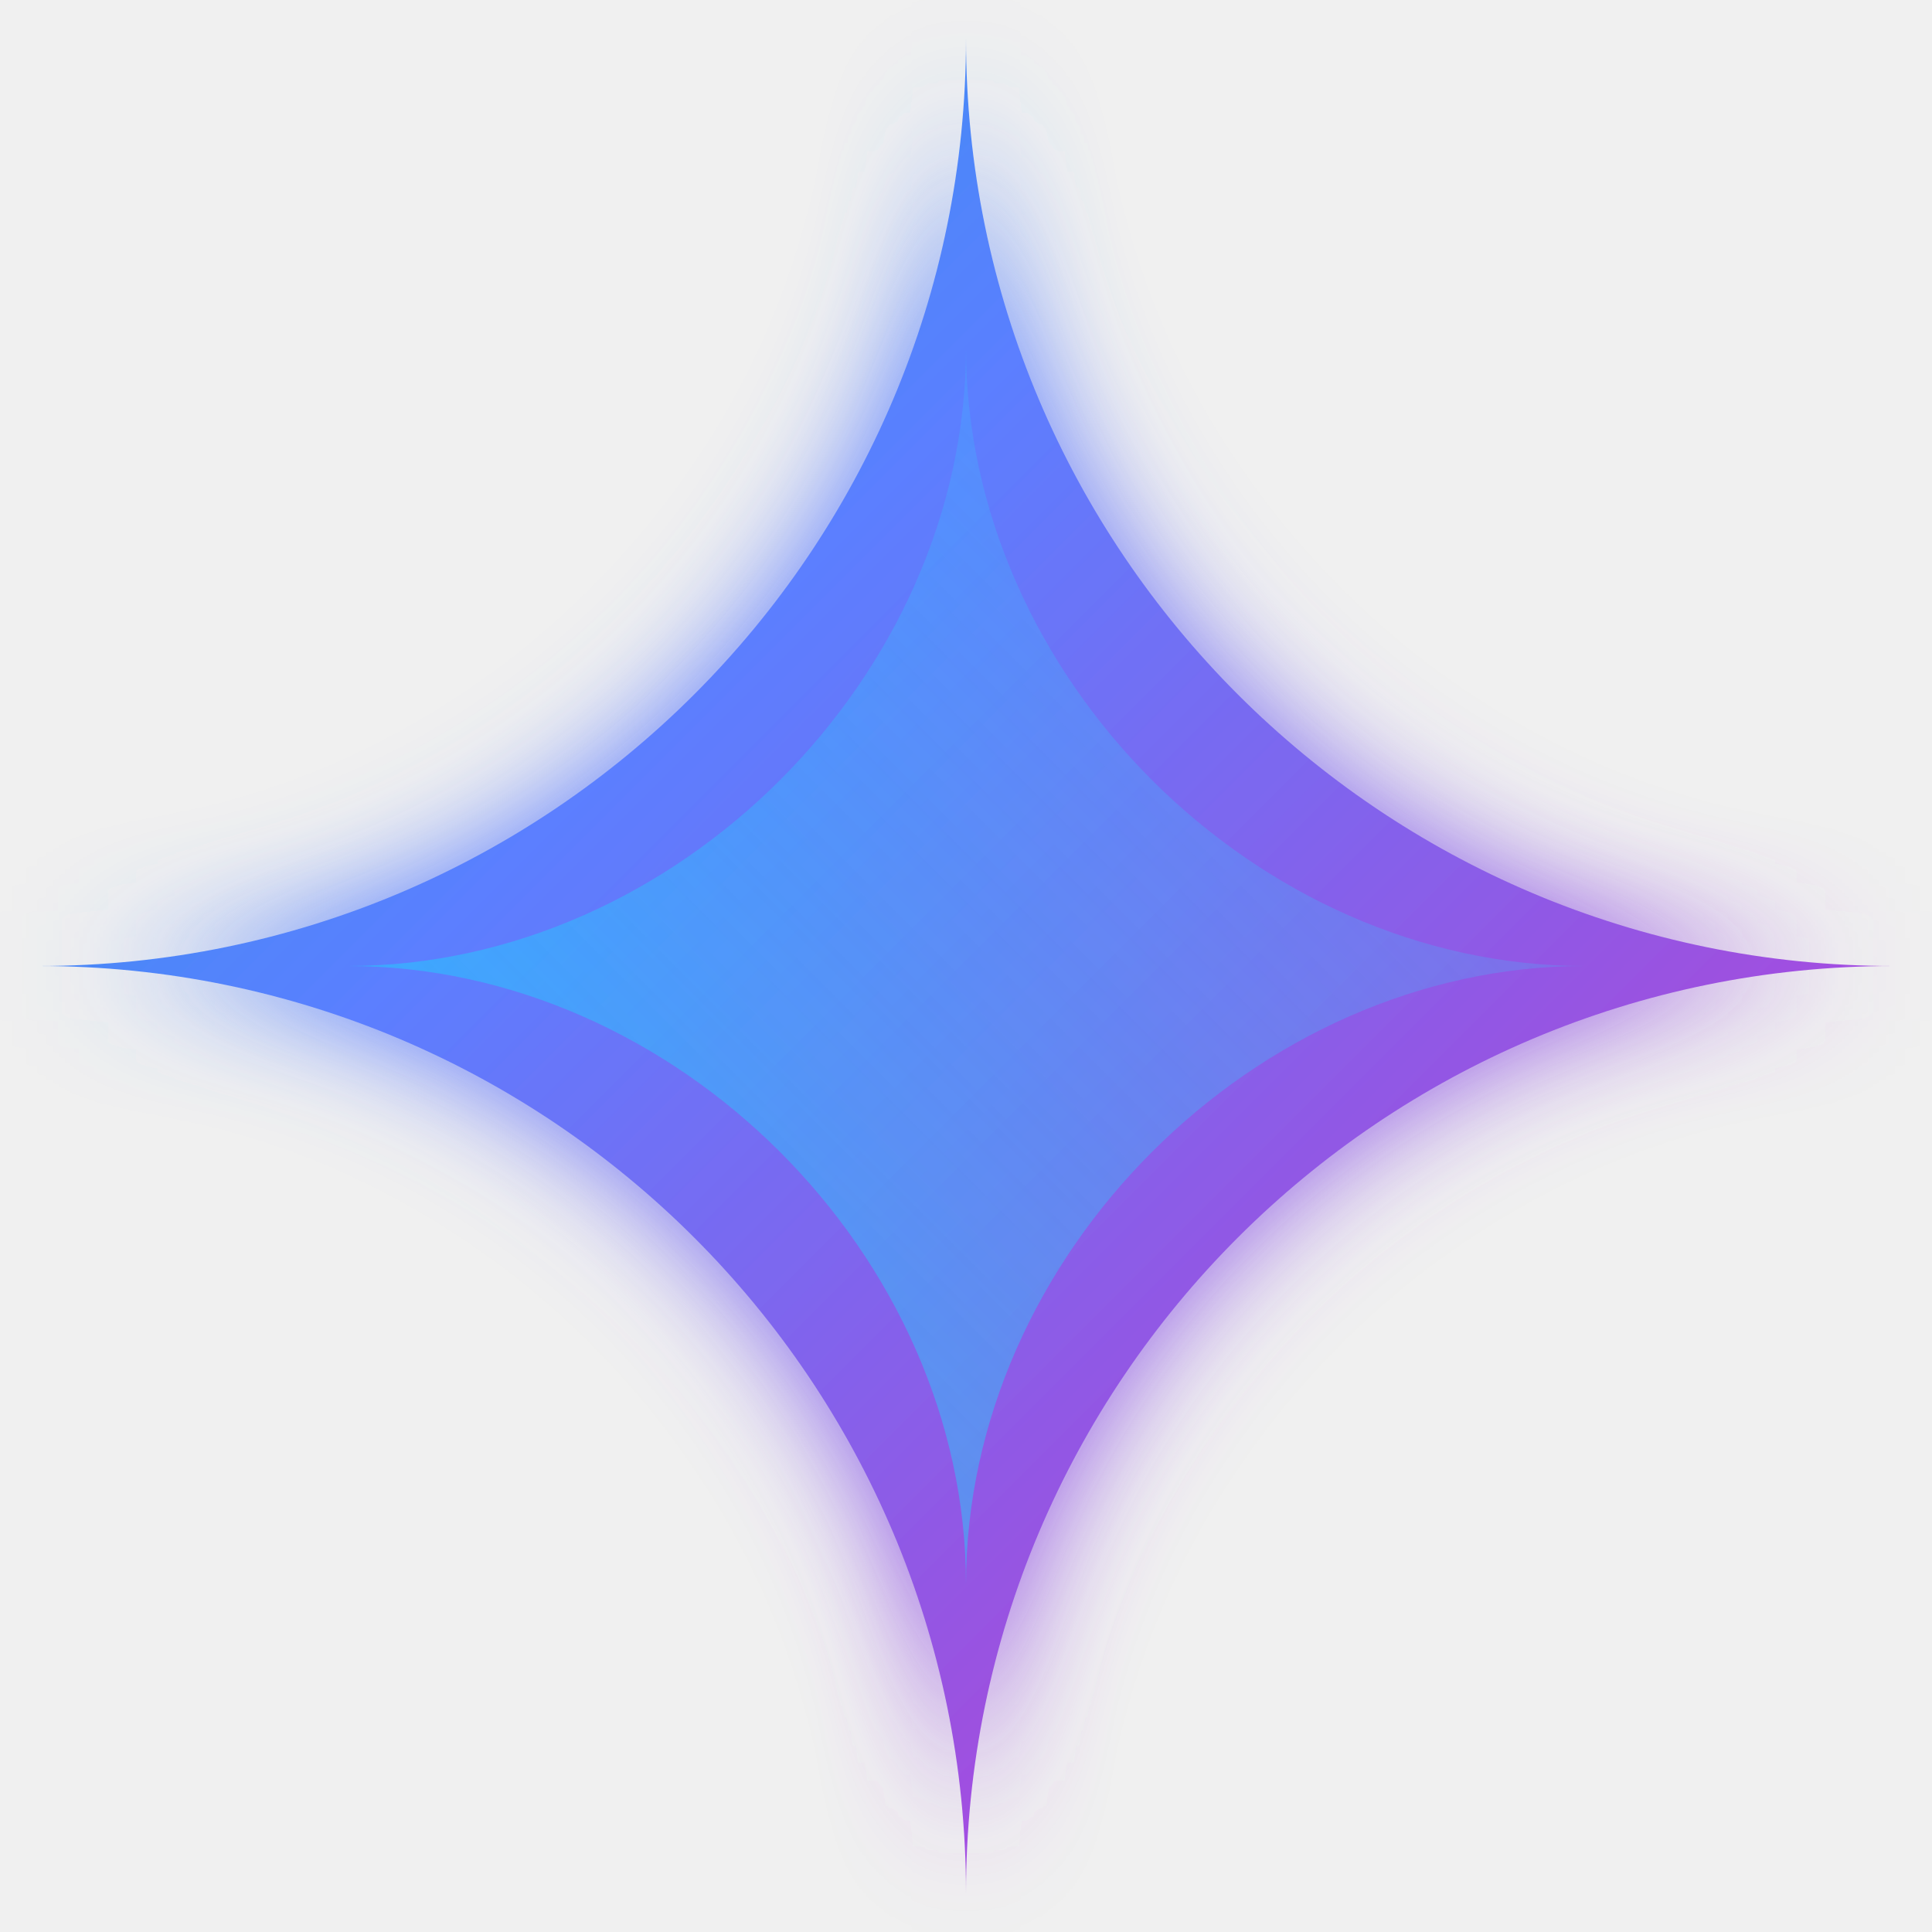
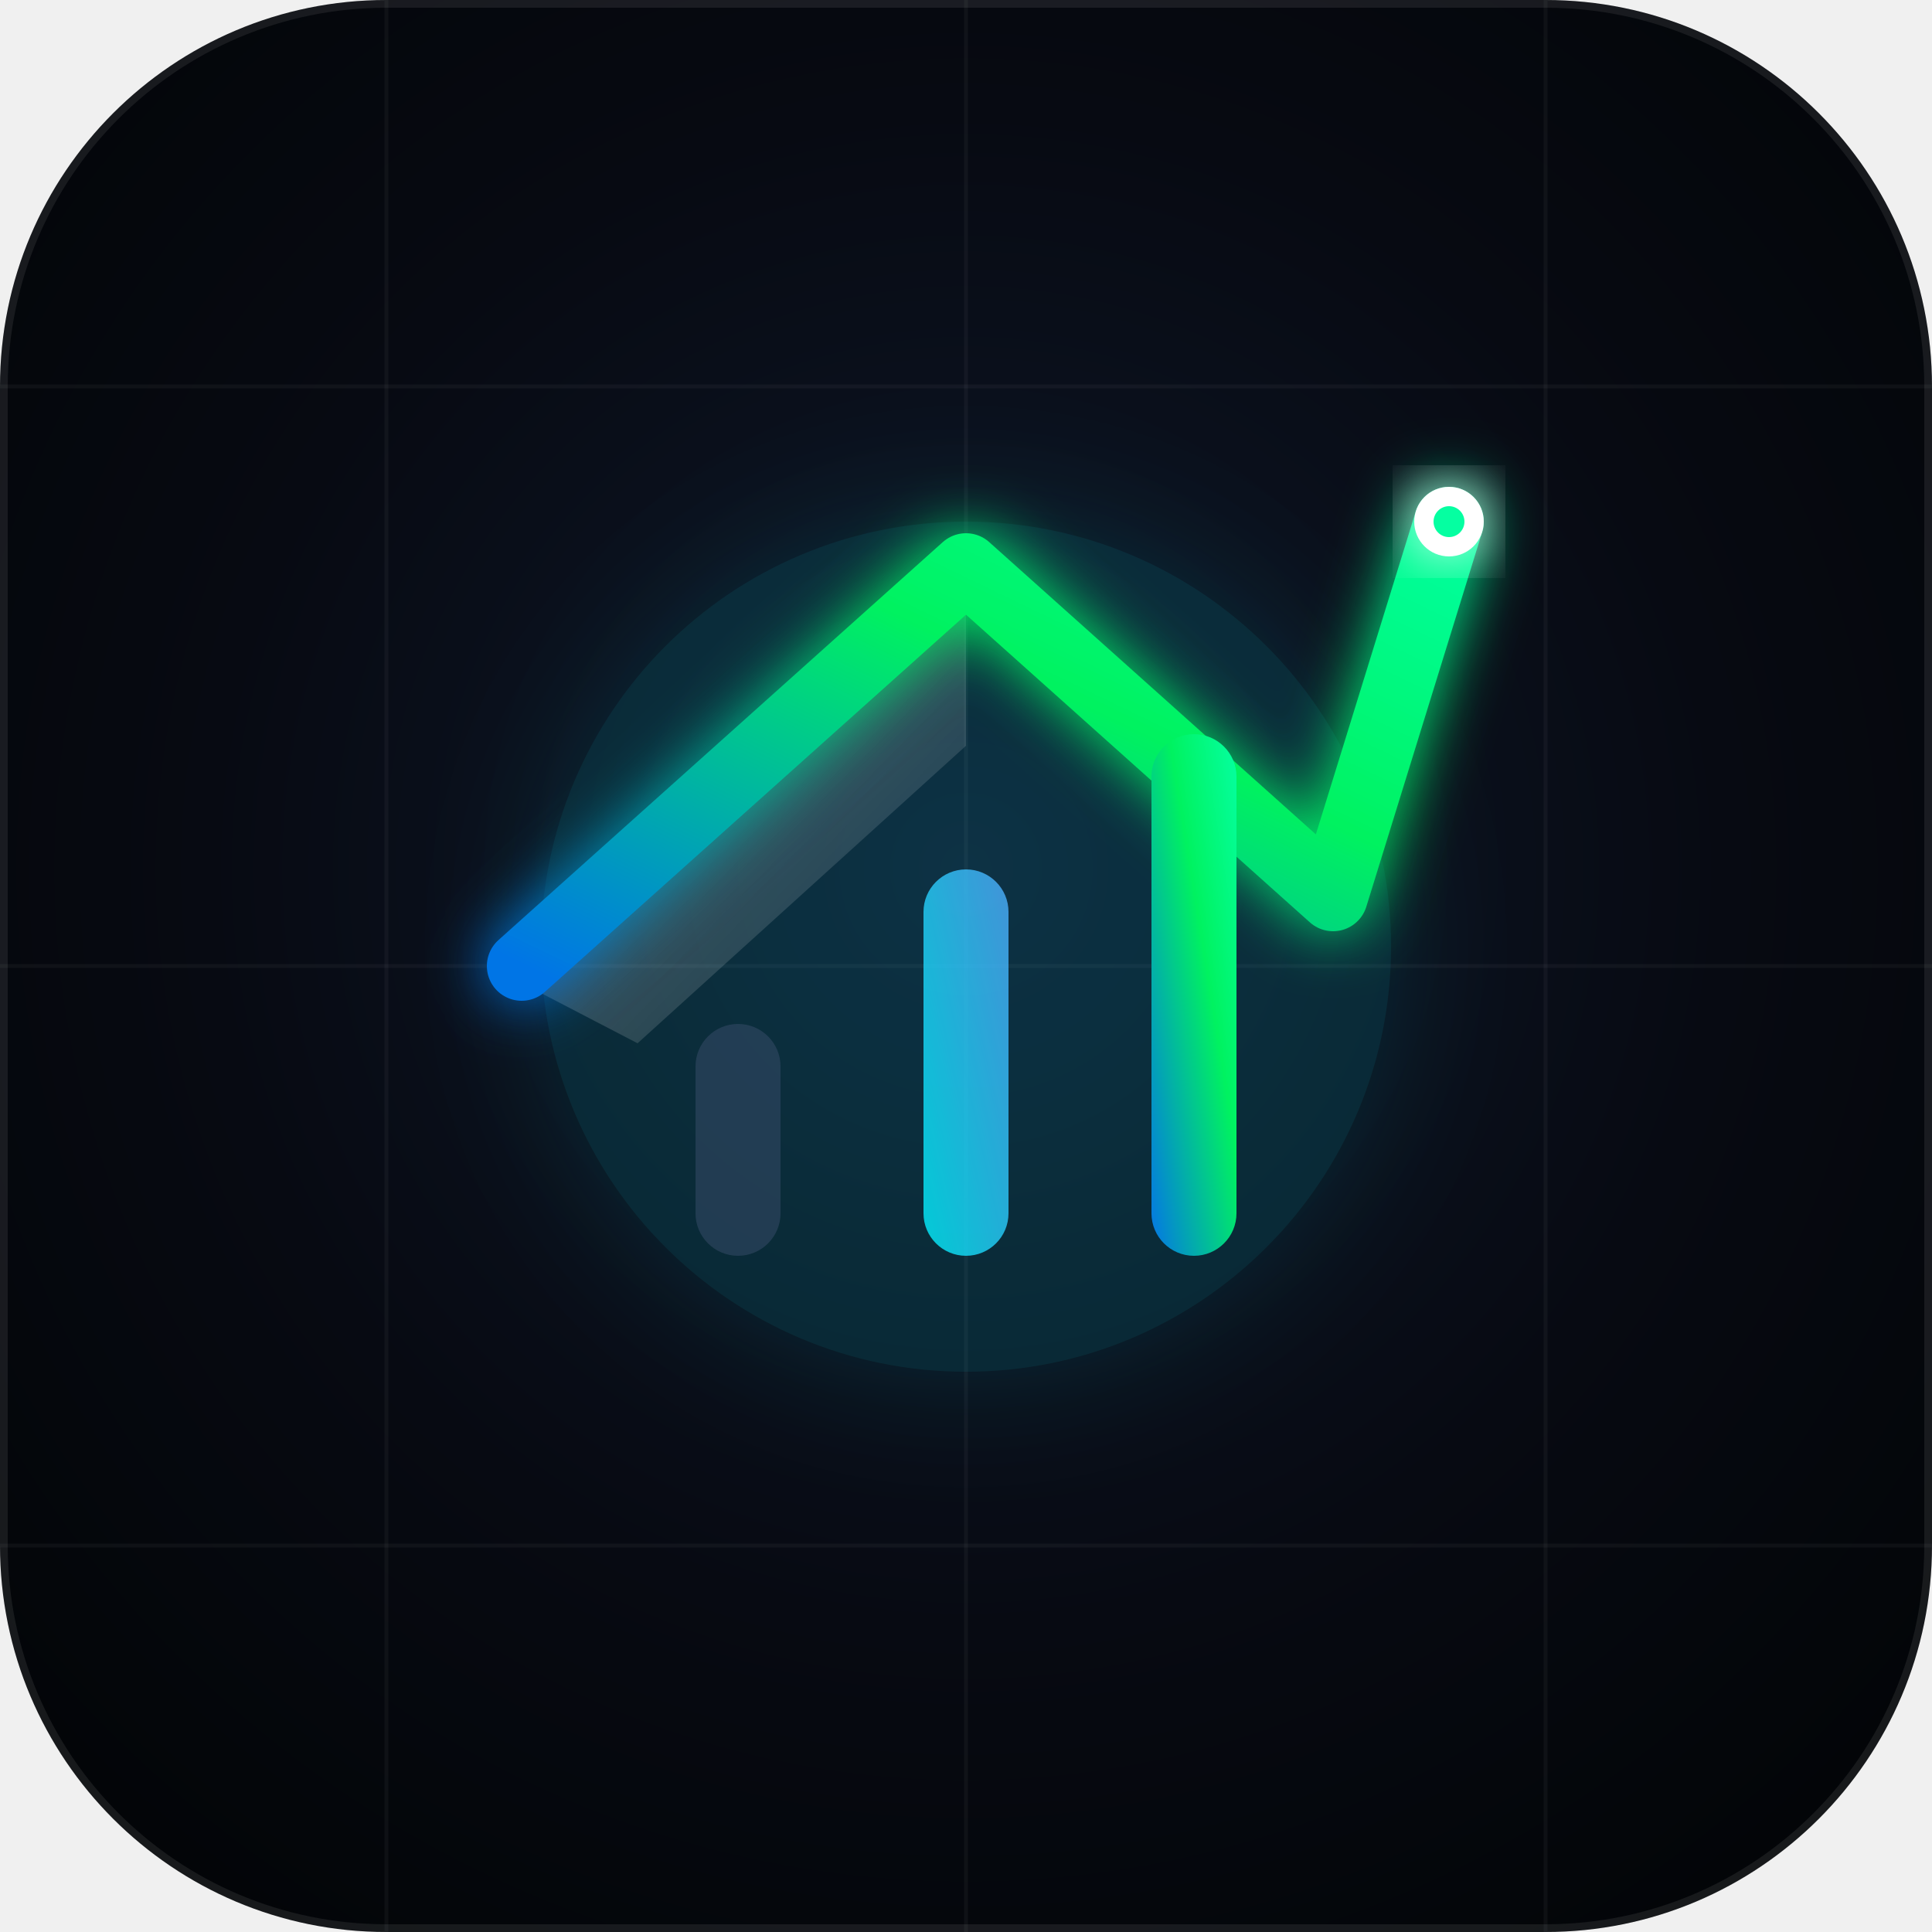
- <svg xmlns="http://www.w3.org/2000/svg" viewBox="0 0 100 100" width="100%" height="100%">
+ <svg xmlns="http://www.w3.org/2000/svg" viewBox="0 0 500 500" width="100%" height="100%">
  <defs>
-     <linearGradient id="geminiGrad" x1="0%" y1="0%" x2="100%" y2="100%">
-       <stop offset="0%" stop-color="#1BA1E3" />
-       <stop offset="35%" stop-color="#5B7FFF" />
-       <stop offset="70%" stop-color="#9B51E0" />
-       <stop offset="100%" stop-color="#D946EF" />
+     <radialGradient id="bgGlow" cx="50%" cy="45%" r="65%">
+       <stop offset="0%" stop-color="#0f192c" />
+       <stop offset="60%" stop-color="#070a12" />
+       <stop offset="100%" stop-color="#030508" />
+     </radialGradient>
+     <linearGradient id="cyberGreen" x1="0%" y1="100%" x2="100%" y2="0%">
+       <stop offset="0%" stop-color="#0052D4" />
+       <stop offset="50%" stop-color="#4364F7" />
+       <stop offset="100%" stop-color="#6FB1FC" />
    </linearGradient>
-     <linearGradient id="geminiGlow" x1="0%" y1="100%" x2="100%" y2="0%">
-       <stop offset="0%" stop-color="#00F2FE" stop-opacity="0.8" />
-       <stop offset="100%" stop-color="#4FACFE" stop-opacity="0.2" />
+     <linearGradient id="bullTrend" x1="0%" y1="100%" x2="100%" y2="0%">
+       <stop offset="0%" stop-color="#00F2FE" />
+       <stop offset="100%" stop-color="#4FACFE" />
    </linearGradient>
-     <filter id="glow" x="-20%" y="-20%" width="140%" height="140%">
-       <feGaussianBlur stdDeviation="3" result="blur" />
+     <linearGradient id="neonAccent" x1="0%" y1="100%" x2="100%" y2="0%">
+       <stop offset="0%" stop-color="#0575E6" />
+       <stop offset="60%" stop-color="#00F260" />
+       <stop offset="100%" stop-color="#05FFA1" />
+     </linearGradient>
+     <linearGradient id="glassRoofLeft" x1="0%" y1="0%" x2="100%" y2="100%">
+       <stop offset="0%" stop-color="#FFFFFF" stop-opacity="0.3" />
+       <stop offset="100%" stop-color="#FFFFFF" stop-opacity="0.03" />
+     </linearGradient>
+     <filter id="glow" x="-30%" y="-30%" width="160%" height="160%">
+       <feGaussianBlur stdDeviation="8" result="blur" />
+       <feComposite in="SourceGraphic" in2="blur" operator="over" />
+     </filter>
+     <filter id="softGlow" x="-20%" y="-20%" width="140%" height="140%">
+       <feGaussianBlur stdDeviation="16" result="blur" />
      <feComposite in="SourceGraphic" in2="blur" operator="over" />
    </filter>
  </defs>
-   <path d="M 50 2         C 50 28.5, 71.5 50, 98 50         C 71.5 50, 50 71.5, 50 98         C 50 71.5, 28.5 50, 2 50         C 28.5 50, 50 28.5, 50 2 Z" fill="url(#geminiGrad)" filter="url(#glow)" />
-   <path d="M 50 18         C 50 35, 65 50, 82 50         C 65 50, 50 65, 50 82         C 50 65, 35 50, 18 50         C 35 50, 50 35, 50 18 Z" fill="url(#geminiGlow)" opacity="0.65" />
+   <rect width="500" height="500" rx="100" fill="url(#bgGlow)" />
+   <g stroke="#ffffff" stroke-opacity="0.04" stroke-width="1">
+     <line x1="100" y1="0" x2="100" y2="500" />
+     <line x1="250" y1="0" x2="250" y2="500" />
+     <line x1="400" y1="0" x2="400" y2="500" />
+     <line x1="0" y1="100" x2="500" y2="100" />
+     <line x1="0" y1="250" x2="500" y2="250" />
+     <line x1="0" y1="400" x2="500" y2="400" />
+   </g>
+   <circle cx="250" cy="245" r="110" fill="#00f2fe" opacity="0.12" filter="url(#softGlow)" />
+   <g transform="translate(0, -5)">
+     <path d="M140 262 L250 162 L250 198 L165 275 Z" fill="url(#glassRoofLeft)" />
+     <rect x="180" y="270" width="22" height="60" rx="11" fill="#3A4D6B" opacity="0.5" />
+     <rect x="239" y="230" width="22" height="100" rx="11" fill="url(#bullTrend)" opacity="0.8" />
+     <path d="M 135 255               L 250 152               L 345 237               L 375 140" fill="none" stroke="url(#neonAccent)" stroke-width="18" stroke-linecap="round" stroke-linejoin="round" filter="url(#glow)" />
+     <rect x="298" y="195" width="22" height="135" rx="11" fill="url(#neonAccent)" />
+     <circle cx="375" cy="140" r="9" fill="#FFFFFF" filter="url(#glow)" />
+     <circle cx="375" cy="140" r="4" fill="#05FFA1" />
+   </g>
+   <rect x="1" y="1" width="498" height="498" rx="99" fill="none" stroke="#FFFFFF" stroke-opacity="0.08" stroke-width="2" />
</svg>
